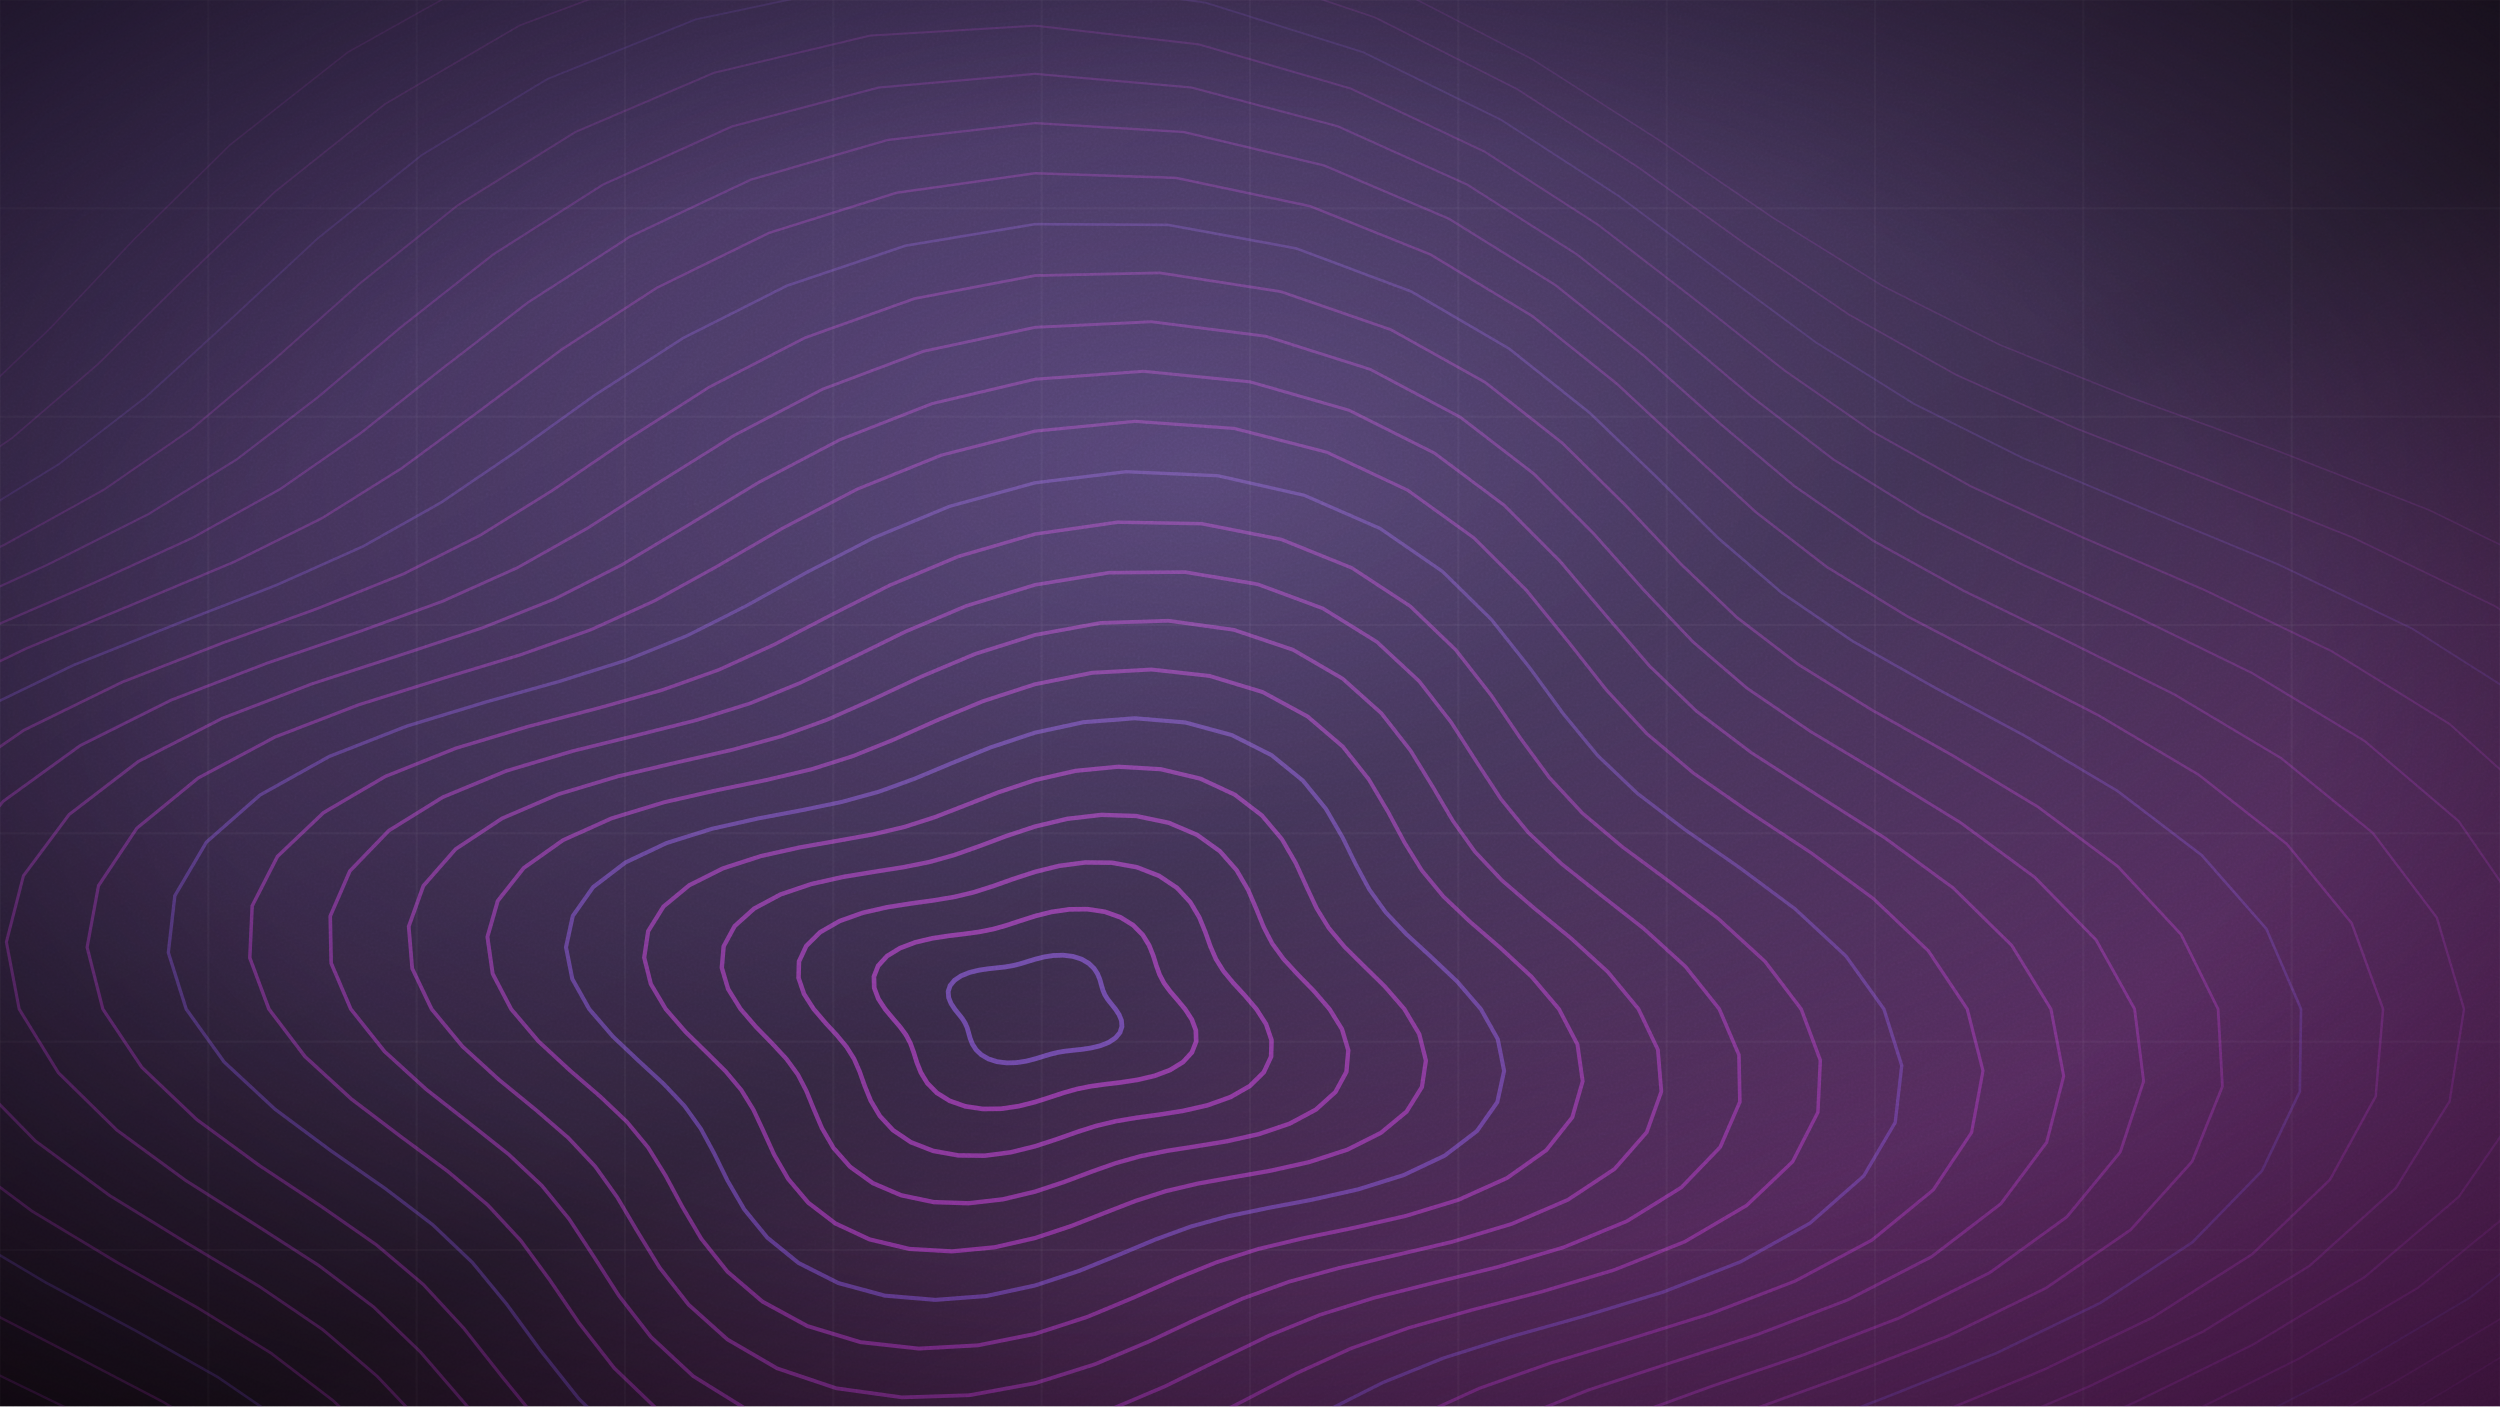
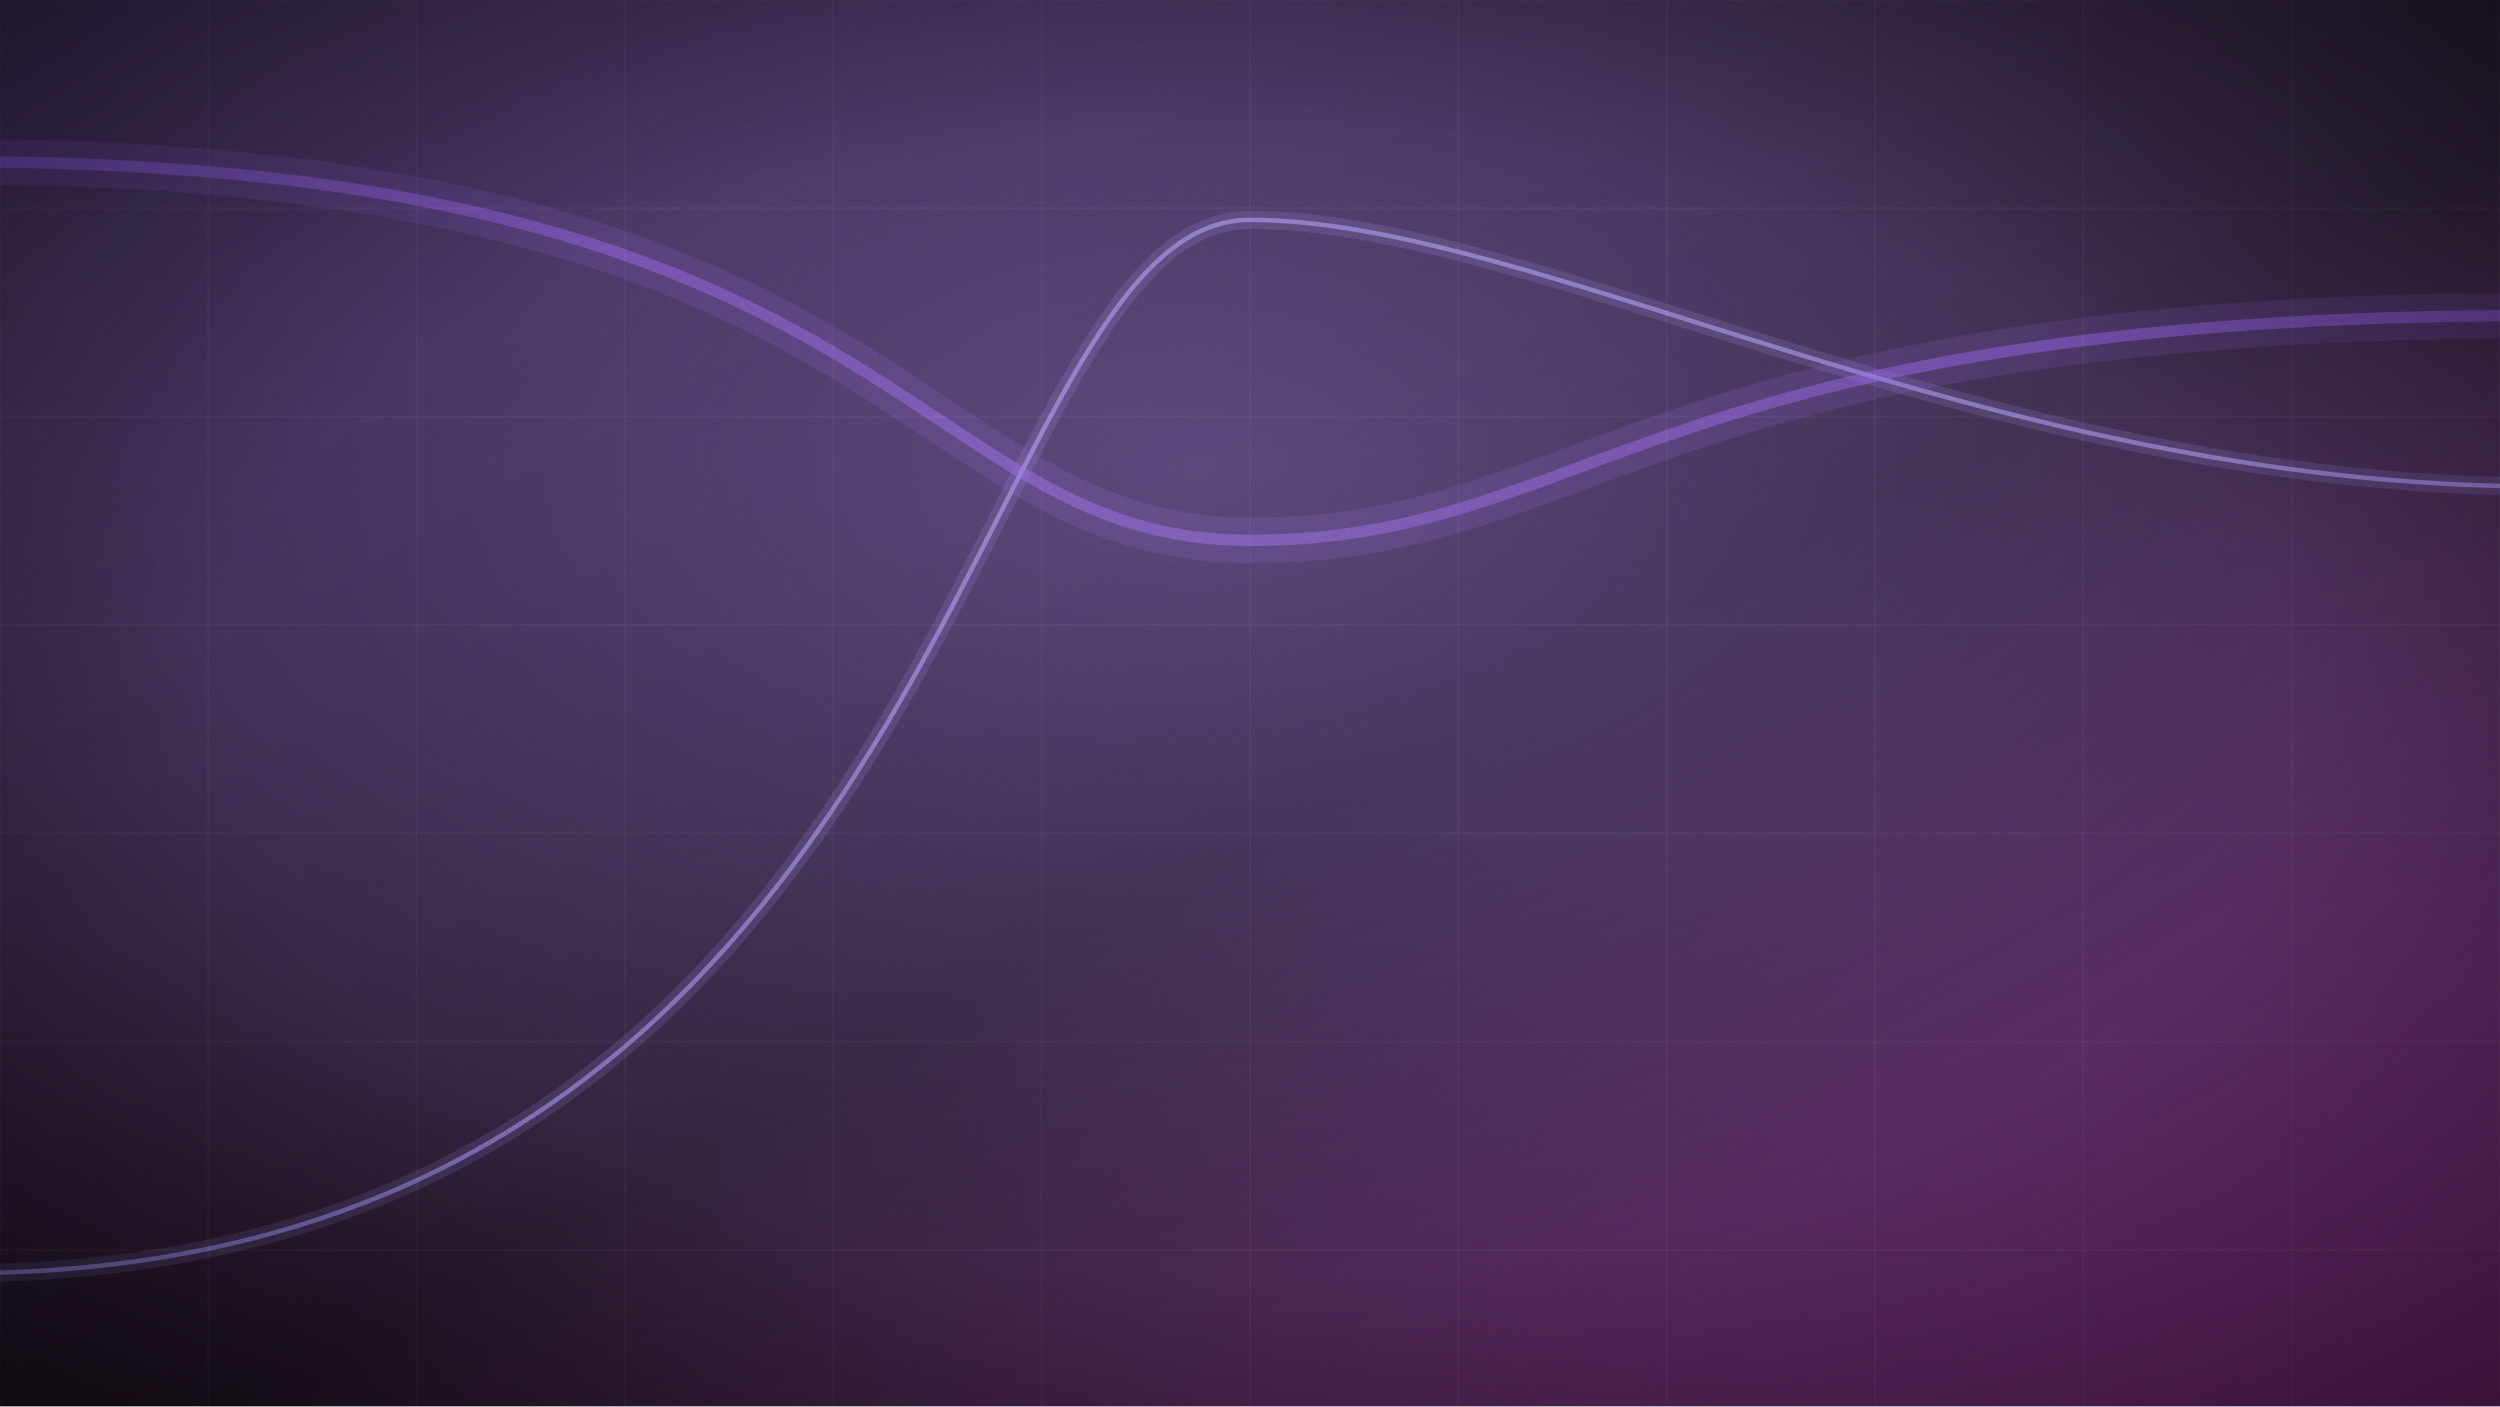
<svg xmlns="http://www.w3.org/2000/svg" viewBox="0 0 1200 675" width="1200" height="675" role="img" aria-label="Abstract cover illustration">
  <defs>
    <linearGradient id="bg" x1="0" y1="0" x2="1" y2="1">
      <stop offset="0" stop-color="#2a193a" />
      <stop offset="0.55" stop-color="#1b0e1a" />
      <stop offset="1" stop-color="#692269" />
    </linearGradient>
    <radialGradient id="core" cx="0.4" cy="0.35" r="0.75">
      <stop offset="0" stop-color="#a392fa" stop-opacity="0.95" />
      <stop offset="0.5" stop-color="#864de7" stop-opacity="0.55" />
      <stop offset="1" stop-color="#c733de" stop-opacity="0" />
    </radialGradient>
    <radialGradient id="halo" cx="0.48" cy="0.33" r="0.85">
      <stop offset="0" stop-color="#a392fa" stop-opacity="0.4" />
      <stop offset="1" stop-color="#a392fa" stop-opacity="0" />
    </radialGradient>
    <radialGradient id="vig" cx="0.5" cy="0.5" r="0.75">
      <stop offset="0.55" stop-color="#000000" stop-opacity="0" />
      <stop offset="1" stop-color="#000000" stop-opacity="0.55" />
    </radialGradient>
    <filter id="grain" x="0" y="0" width="100%" height="100%">
      <feTurbulence type="fractalNoise" baseFrequency="0.85" numOctaves="3" stitchTiles="stitch" result="t" />
      <feColorMatrix type="saturate" values="0" in="t" result="g" />
    </filter>
    <clipPath id="frame">
      <rect x="0" y="0" width="1200" height="675" />
    </clipPath>
  </defs>
  <rect width="1200" height="675" fill="url(#bg)" />
  <g clip-path="url(#frame)">
-     <path d="M 535.39 484.35 L 537.12 486.98 L 538.29 489.81 L 538.52 492.75 L 537.59 495.6 L 535.46 498.18 L 532.26 500.31 L 528.28 501.91 L 523.9 502.99 L 519.46 503.67 L 515.23 504.12 L 511.33 504.55 L 507.72 505.15 L 504.24 506 L 500.67 507.08 L 496.82 508.26 L 492.58 509.34 L 488.01 510.06 L 483.27 510.2 L 478.67 509.63 L 474.51 508.31 L 471.07 506.32 L 468.49 503.86 L 466.75 501.14 L 465.67 498.38 L 464.94 495.76 L 464.24 493.34 L 463.27 491.11 L 461.91 488.95 L 460.16 486.74 L 458.25 484.35 L 456.52 481.72 L 455.36 478.88 L 455.12 475.95 L 456.05 473.09 L 458.18 470.52 L 461.38 468.39 L 465.36 466.79 L 469.75 465.71 L 474.19 465.03 L 478.41 464.58 L 482.31 464.15 L 485.92 463.55 L 489.4 462.7 L 492.97 461.62 L 496.82 460.44 L 501.06 459.36 L 505.63 458.64 L 510.37 458.5 L 514.97 459.07 L 519.13 460.39 L 522.57 462.38 L 525.15 464.84 L 526.89 467.56 L 527.98 470.32 L 528.7 472.94 L 529.41 475.35 L 530.37 477.59 L 531.73 479.75 L 533.48 481.96 L 535.39 484.35 Z" fill="none" stroke="#864de7" stroke-opacity="0.57" stroke-width="2.3" />
-     <path d="M 568.81 484.35 L 572.02 489.25 L 574.01 494.52 L 574.17 499.93 L 572.12 505.13 L 567.85 509.78 L 561.7 513.57 L 554.23 516.4 L 546.13 518.3 L 538.06 519.54 L 530.44 520.45 L 523.44 521.42 L 516.93 522.73 L 510.59 524.51 L 504 526.69 L 496.82 528.98 L 488.92 530.97 L 480.41 532.21 L 471.69 532.3 L 463.3 531.03 L 455.81 528.39 L 449.69 524.57 L 445.13 519.94 L 442.05 514.92 L 440.06 509.92 L 438.59 505.19 L 437.04 500.85 L 434.92 496.82 L 432.04 492.89 L 428.53 488.8 L 424.83 484.35 L 421.62 479.45 L 419.63 474.18 L 419.48 468.77 L 421.52 463.56 L 425.79 458.92 L 431.94 455.13 L 439.42 452.3 L 447.51 450.39 L 455.58 449.16 L 463.2 448.25 L 470.2 447.28 L 476.71 445.97 L 483.05 444.19 L 489.64 442.01 L 496.82 439.72 L 504.72 437.72 L 513.23 436.49 L 521.95 436.4 L 530.35 437.66 L 537.83 440.31 L 543.96 444.13 L 548.51 448.76 L 551.59 453.78 L 553.58 458.78 L 555.05 463.51 L 556.61 467.85 L 558.72 471.88 L 561.6 475.81 L 565.12 479.9 L 568.81 484.35 Z" fill="none" stroke="#c733de" stroke-opacity="0.55" stroke-width="2.23" />
-     <path d="M 603.07 484.35 L 607.71 491.58 L 610.34 499.31 L 610.13 507.17 L 606.63 514.66 L 599.94 521.26 L 590.62 526.6 L 579.57 530.55 L 567.81 533.23 L 556.24 535.05 L 545.41 536.53 L 535.48 538.19 L 526.2 540.42 L 517.04 543.34 L 507.4 546.76 L 496.82 550.22 L 485.17 553.1 L 472.69 554.73 L 460.01 554.6 L 447.93 552.43 L 437.28 548.29 L 428.67 542.51 L 422.31 535.66 L 417.97 528.37 L 415.04 521.19 L 412.66 514.47 L 409.98 508.32 L 406.39 502.57 L 401.68 496.89 L 396.16 490.91 L 390.57 484.35 L 385.93 477.12 L 383.3 469.39 L 383.51 461.52 L 387.01 454.04 L 393.7 447.44 L 403.02 442.1 L 414.07 438.15 L 425.83 435.46 L 437.41 433.65 L 448.23 432.17 L 458.16 430.51 L 467.44 428.28 L 476.6 425.36 L 486.24 421.94 L 496.82 418.48 L 508.48 415.6 L 520.95 413.97 L 533.64 414.1 L 545.71 416.27 L 556.36 420.41 L 564.97 426.19 L 571.33 433.04 L 575.67 440.33 L 578.6 447.51 L 580.98 454.22 L 583.66 460.38 L 587.25 466.13 L 591.96 471.81 L 597.48 477.79 L 603.07 484.35 Z" fill="none" stroke="#c733de" stroke-opacity="0.53" stroke-width="2.16" />
-     <path d="M 638.16 484.35 L 644.13 493.95 L 647.18 504.16 L 646.28 514.46 L 641.02 524.15 L 631.63 532.6 L 618.97 539.37 L 604.3 544.35 L 588.95 547.79 L 574.03 550.24 L 560.19 552.4 L 547.52 554.94 L 535.57 558.29 L 523.62 562.52 L 510.88 567.31 L 496.82 571.98 L 481.34 575.68 L 464.86 577.57 L 448.26 577.02 L 432.62 573.75 L 418.99 567.93 L 408.07 560.08 L 400.04 550.99 L 394.5 541.47 L 390.55 532.22 L 387.06 523.64 L 382.96 515.78 L 377.56 508.37 L 370.73 500.97 L 363.01 493.07 L 355.48 484.35 L 349.51 474.75 L 346.46 464.53 L 347.36 454.24 L 352.62 444.54 L 362.01 436.09 L 374.67 429.33 L 389.34 424.35 L 404.69 420.91 L 419.61 418.46 L 433.45 416.29 L 446.13 413.76 L 458.07 410.41 L 470.02 406.17 L 482.76 401.39 L 496.82 396.72 L 512.3 393.02 L 528.78 391.13 L 545.38 391.68 L 561.02 394.95 L 574.65 400.77 L 585.57 408.61 L 593.6 417.71 L 599.14 427.23 L 603.1 436.48 L 606.59 445.06 L 610.68 452.92 L 616.08 460.32 L 622.91 467.73 L 630.63 475.63 L 638.16 484.35 Z" fill="none" stroke="#c733de" stroke-opacity="0.51" stroke-width="2.09" />
-     <path d="M 674.09 484.35 L 681.24 496.37 L 684.43 509.07 L 682.52 521.76 L 675.15 533.58 L 662.81 543.77 L 646.69 551.86 L 628.4 557.8 L 609.57 561.99 L 591.5 565.15 L 574.85 568.14 L 559.59 571.75 L 545.07 576.42 L 530.34 582.13 L 514.46 588.38 L 496.82 594.26 L 477.44 598.69 L 456.94 600.66 L 436.48 599.48 L 417.42 594.92 L 400.99 587.26 L 387.93 577.27 L 378.35 565.93 L 371.6 554.26 L 366.5 543.05 L 361.67 532.73 L 355.85 523.26 L 348.32 514.27 L 339.11 505.13 L 329.04 495.28 L 319.55 484.35 L 312.4 472.33 L 309.22 459.63 L 311.12 446.94 L 318.49 435.12 L 330.83 424.93 L 346.95 416.84 L 365.24 410.9 L 384.07 406.71 L 402.14 403.55 L 418.79 400.55 L 434.05 396.94 L 448.57 392.28 L 463.3 386.57 L 479.19 380.32 L 496.82 374.44 L 516.2 370.01 L 536.7 368.03 L 557.16 369.22 L 576.22 373.78 L 592.66 381.43 L 605.71 391.43 L 615.29 402.77 L 622.05 414.44 L 627.14 425.65 L 631.97 435.97 L 637.8 445.43 L 645.33 454.43 L 654.54 463.56 L 664.61 473.42 L 674.09 484.35 Z" fill="none" stroke="#c733de" stroke-opacity="0.49" stroke-width="2.02" />
-     <path d="M 710.81 484.35 L 718.94 498.82 L 721.97 514.02 L 718.7 529.05 L 708.93 542.9 L 693.41 554.72 L 673.74 564.04 L 651.87 570.9 L 629.72 575.86 L 608.7 579.82 L 589.45 583.82 L 571.75 588.69 L 554.74 594.88 L 537.23 602.21 L 518.12 609.97 L 496.82 617.03 L 473.47 622.07 L 448.96 623.94 L 424.73 621.92 L 402.39 615.86 L 383.32 606.24 L 368.28 594.04 L 357.22 580.48 L 349.23 566.74 L 342.84 553.71 L 336.39 541.78 L 328.52 530.81 L 318.55 520.26 L 306.73 509.4 L 294.2 497.55 L 282.83 484.35 L 274.7 469.87 L 271.68 454.68 L 274.94 439.65 L 284.71 425.8 L 300.23 413.98 L 319.91 404.66 L 341.78 397.8 L 363.93 392.84 L 384.94 388.88 L 404.2 384.88 L 421.89 380 L 438.9 373.82 L 456.41 366.49 L 475.52 358.73 L 496.82 351.67 L 520.17 346.63 L 544.68 344.76 L 568.91 346.78 L 591.26 352.84 L 610.32 362.46 L 625.36 374.66 L 636.42 388.22 L 644.42 401.95 L 650.81 414.99 L 657.25 426.92 L 665.12 437.89 L 675.09 448.44 L 686.92 459.3 L 699.44 471.15 L 710.81 484.35 Z" fill="none" stroke="#864de7" stroke-opacity="0.47" stroke-width="1.95" />
-     <path d="M 748.3 484.35 L 757.16 501.31 L 759.68 518.99 L 754.71 536.3 L 742.23 552.09 L 723.36 565.44 L 700.08 575.91 L 674.71 583.66 L 649.42 589.43 L 625.69 594.32 L 604.04 599.49 L 584.06 605.84 L 564.61 613.71 L 544.28 622.79 L 521.87 632.11 L 496.82 640.26 L 469.46 645.76 L 440.95 647.32 L 413.03 644.24 L 387.56 636.5 L 366.03 624.8 L 349.15 610.37 L 336.64 594.64 L 327.34 578.96 L 319.45 564.25 L 311.11 550.83 L 300.87 538.44 L 288.17 526.38 L 273.53 513.78 L 258.5 499.88 L 245.34 484.35 L 236.48 467.38 L 233.96 449.71 L 238.93 432.4 L 251.41 416.61 L 270.28 403.26 L 293.57 392.79 L 318.93 385.04 L 344.22 379.27 L 367.96 374.38 L 389.6 369.21 L 409.58 362.86 L 429.03 354.99 L 449.36 345.91 L 471.77 336.59 L 496.82 328.43 L 524.18 322.94 L 552.69 321.37 L 580.61 324.46 L 606.08 332.2 L 627.61 343.89 L 644.49 358.33 L 657 374.06 L 666.3 389.74 L 674.19 404.45 L 682.53 417.87 L 692.77 430.26 L 705.47 442.32 L 720.11 454.92 L 735.14 468.82 L 748.3 484.35 Z" fill="none" stroke="#c733de" stroke-opacity="0.45" stroke-width="1.88" />
-     <path d="M 786.47 484.35 L 795.78 503.83 L 797.45 523.97 L 790.42 543.49 L 774.96 561.13 L 752.59 575.9 L 725.7 587.45 L 696.97 596.09 L 668.76 602.74 L 642.54 608.7 L 618.7 615.24 L 596.57 623.25 L 574.72 632.99 L 551.52 643.9 L 525.71 654.77 L 496.82 663.93 L 465.4 669.7 L 432.92 670.74 L 401.42 666.38 L 372.99 656.8 L 349.15 642.93 L 330.53 626.25 L 316.6 608.44 L 305.87 590.95 L 296.26 574.69 L 285.71 559.92 L 272.79 546.19 L 257.08 532.64 L 239.48 518.26 L 221.95 502.26 L 207.17 484.35 L 197.87 464.87 L 196.19 444.73 L 203.22 425.2 L 218.68 407.57 L 241.05 392.8 L 267.94 381.25 L 296.67 372.61 L 324.89 365.96 L 351.1 360 L 374.94 353.46 L 397.07 345.45 L 418.93 335.71 L 442.12 324.8 L 467.93 313.93 L 496.82 304.77 L 528.24 299 L 560.72 297.96 L 592.22 302.32 L 620.66 311.9 L 644.49 325.77 L 663.11 342.44 L 677.04 360.25 L 687.77 377.75 L 697.38 394 L 707.93 408.78 L 720.86 422.51 L 736.56 436.05 L 754.16 450.44 L 771.69 466.44 L 786.47 484.35 Z" fill="none" stroke="#c733de" stroke-opacity="0.43" stroke-width="1.81" />
-     <path d="M 825.26 484.35 L 834.68 506.37 L 835.13 528.93 L 825.71 550.6 L 807.03 569.98 L 781.05 586.09 L 750.61 598.67 L 718.69 608.21 L 687.78 615.84 L 659.33 623.03 L 633.5 631.13 L 609.32 641 L 585.07 652.74 L 558.95 665.56 L 529.64 677.94 L 496.82 687.98 L 461.31 693.82 L 424.91 694.1 L 389.96 688.26 L 358.71 676.68 L 332.72 660.57 L 312.43 641.7 L 297.05 621.91 L 284.74 602.74 L 273.15 585.1 L 260.08 569.09 L 244.15 554.1 L 225.22 539.06 L 204.55 522.87 L 184.58 504.7 L 168.39 484.35 L 158.96 462.33 L 158.51 439.77 L 167.93 418.1 L 186.61 398.72 L 212.59 382.61 L 243.03 370.03 L 274.95 360.49 L 305.86 352.86 L 334.31 345.67 L 360.14 337.57 L 384.32 327.69 L 408.57 315.95 L 434.7 303.14 L 464 290.76 L 496.82 280.72 L 532.33 274.88 L 568.73 274.6 L 603.68 280.44 L 634.93 292.02 L 660.92 308.12 L 681.21 327 L 696.59 346.79 L 708.9 365.95 L 720.49 383.59 L 733.56 399.61 L 749.49 414.6 L 768.43 429.63 L 789.1 445.83 L 809.06 464 L 825.26 484.35 Z" fill="none" stroke="#c733de" stroke-opacity="0.41" stroke-width="1.74" />
-     <path d="M 864.56 484.35 L 873.75 508.91 L 872.6 533.87 L 860.46 557.6 L 838.35 578.63 L 808.72 596 L 774.81 609.57 L 739.91 620.05 L 706.57 628.78 L 676.14 637.37 L 648.5 647.23 L 622.35 659.16 L 595.7 673.02 L 566.56 687.77 L 533.65 701.6 L 496.82 712.35 L 457.2 718.04 L 416.95 717.33 L 378.67 709.8 L 344.76 696.1 L 316.74 677.73 L 294.85 656.7 L 277.95 635.06 L 263.87 614.4 L 250.01 595.52 L 234.11 578.39 L 214.87 562.18 L 192.51 545.65 L 168.72 527.59 L 146.42 507.18 L 129.08 484.35 L 119.9 459.79 L 121.05 434.83 L 133.18 411.09 L 155.29 390.07 L 184.92 372.7 L 218.83 359.13 L 253.74 348.65 L 287.07 339.92 L 317.51 331.33 L 345.14 321.47 L 371.29 309.54 L 397.94 295.67 L 427.08 280.93 L 459.99 267.1 L 496.82 256.35 L 536.44 250.66 L 576.69 251.37 L 614.97 258.9 L 648.88 272.6 L 676.9 290.97 L 698.79 311.99 L 715.7 333.64 L 729.77 354.3 L 743.63 373.17 L 759.54 390.31 L 778.77 406.52 L 801.14 423.05 L 824.92 441.11 L 847.22 461.52 L 864.56 484.35 Z" fill="none" stroke="#c733de" stroke-opacity="0.39" stroke-width="1.67" />
-     <path d="M 904.27 484.35 L 912.84 511.46 L 909.71 538.76 L 894.56 564.47 L 868.87 587.05 L 835.58 605.61 L 798.35 620.17 L 760.7 631.66 L 725.21 641.62 L 693.04 651.8 L 663.76 663.62 L 635.71 677.76 L 606.62 693.86 L 574.36 710.53 L 537.73 725.69 L 496.82 736.97 L 453.1 742.28 L 409.06 740.34 L 367.59 730.95 L 331.17 715.02 L 301.24 694.38 L 277.75 671.3 L 259.23 647.95 L 243.16 625.95 L 226.75 606.01 L 207.67 587.85 L 184.86 570.46 L 158.91 552.42 L 132.01 532.43 L 107.56 509.72 L 89.37 484.35 L 80.8 457.24 L 83.93 429.94 L 99.08 404.22 L 124.77 381.65 L 158.06 363.09 L 195.29 348.52 L 232.95 337.04 L 268.43 327.08 L 300.6 316.9 L 329.88 305.08 L 357.93 290.94 L 387.03 274.84 L 419.28 258.16 L 455.91 243 L 496.82 231.73 L 540.55 226.42 L 584.58 228.36 L 626.05 237.75 L 662.47 253.68 L 692.4 274.32 L 715.89 297.4 L 734.42 320.75 L 750.48 342.75 L 766.9 362.69 L 785.97 380.85 L 808.78 398.24 L 834.73 416.28 L 861.63 436.27 L 886.09 458.98 L 904.27 484.35 Z" fill="none" stroke="#864de7" stroke-opacity="0.37" stroke-width="1.6" />
-     <path d="M 944.27 484.35 L 951.83 514 L 946.36 543.59 L 927.92 571.19 L 898.53 595.24 L 861.62 614.93 L 821.26 630.49 L 781.13 643.07 L 743.79 654.41 L 710.13 666.37 L 679.35 680.36 L 649.43 696.87 L 617.83 715.25 L 582.35 733.83 L 541.89 750.19 L 496.82 761.77 L 449 766.46 L 401.27 763.06 L 356.75 751.63 L 317.97 733.41 L 286.2 710.53 L 261.1 685.5 L 240.82 660.62 L 222.53 637.47 L 203.23 616.6 L 180.67 597.52 L 154.05 578.97 L 124.4 559.37 L 94.44 537.38 L 68.05 512.29 L 49.37 484.35 L 41.81 454.7 L 47.29 425.11 L 65.72 397.5 L 95.11 373.46 L 132.02 353.77 L 172.38 338.21 L 212.51 325.63 L 249.85 314.29 L 283.52 302.32 L 314.29 288.34 L 344.21 271.83 L 375.81 253.45 L 411.29 234.87 L 451.76 218.51 L 496.82 206.93 L 544.64 202.24 L 592.37 205.64 L 636.89 217.07 L 675.67 235.29 L 707.44 258.17 L 732.54 283.2 L 752.82 308.08 L 771.11 331.23 L 790.41 352.1 L 812.97 371.18 L 839.59 389.73 L 869.25 409.32 L 899.2 431.32 L 925.59 456.41 L 944.27 484.35 Z" fill="none" stroke="#c733de" stroke-opacity="0.35" stroke-width="1.53" />
-     <path d="M 984.44 484.35 L 990.57 516.52 L 982.4 548.34 L 960.45 577.75 L 927.28 603.18 L 886.87 623.97 L 843.6 640.56 L 801.3 654.33 L 762.4 667.22 L 727.47 681.18 L 695.32 697.51 L 663.54 716.51 L 629.34 737.23 L 590.51 757.62 L 546.1 775.01 L 496.82 786.67 L 444.93 790.47 L 393.61 785.41 L 346.18 771.8 L 305.17 751.24 L 271.63 726.18 L 244.87 699.35 L 222.66 673.13 L 201.86 649.01 L 179.36 627.35 L 153.01 607.42 L 122.37 587.71 L 88.96 566.51 L 56.06 542.44 L 28.01 514.9 L 9.2 484.35 L 3.07 452.17 L 11.25 420.36 L 33.2 390.95 L 66.36 365.52 L 106.78 344.73 L 150.04 328.14 L 192.34 314.37 L 231.24 301.48 L 266.17 287.52 L 298.32 271.19 L 330.1 252.19 L 364.3 231.47 L 403.13 211.08 L 447.55 193.69 L 496.82 182.03 L 548.72 178.22 L 600.03 183.29 L 647.46 196.9 L 688.48 217.46 L 722.01 242.52 L 748.77 269.35 L 770.98 295.57 L 791.78 319.69 L 814.28 341.35 L 840.63 361.28 L 871.27 380.98 L 904.69 402.19 L 937.58 426.26 L 965.63 453.8 L 984.44 484.35 Z" fill="none" stroke="#c733de" stroke-opacity="0.34" stroke-width="1.47" />
-     <path d="M 1024.62 484.35 L 1028.93 519.02 L 1017.72 553 L 992.07 584.12 L 955.12 610.86 L 911.34 632.73 L 865.44 650.4 L 821.3 665.49 L 781.14 680.12 L 745.15 696.26 L 711.72 715.12 L 678.05 736.72 L 641.16 759.77 L 598.82 781.88 L 550.35 800.11 L 496.82 811.59 L 440.89 814.25 L 386.1 807.31 L 335.91 791.4 L 292.77 768.5 L 257.5 741.35 L 229 712.9 L 204.66 685.53 L 181.06 660.63 L 155.02 638.31 L 124.61 617.59 L 89.77 596.71 L 52.6 573.84 L 16.93 547.59 L -12.46 517.54 L -30.98 484.35 L -35.28 449.67 L -24.08 415.7 L 1.57 384.58 L 38.52 357.84 L 82.3 335.97 L 128.2 318.3 L 172.34 303.21 L 212.5 288.58 L 248.49 272.43 L 281.92 253.58 L 315.59 231.98 L 352.48 208.93 L 394.82 186.82 L 443.29 168.59 L 496.82 157.11 L 552.75 154.44 L 607.54 161.39 L 657.74 177.3 L 700.87 200.2 L 736.15 227.35 L 764.64 255.8 L 788.98 283.17 L 812.59 308.07 L 838.62 330.38 L 869.03 351.11 L 903.87 371.99 L 941.04 394.86 L 976.71 421.11 L 1006.11 451.16 L 1024.62 484.35 Z" fill="none" stroke="#c733de" stroke-opacity="0.32" stroke-width="1.4" />
-     <path d="M 1064.69 484.35 L 1066.76 521.49 L 1052.22 557.54 L 1022.73 590.29 L 982.04 618.29 L 935.1 641.24 L 886.88 660.05 L 841.23 676.61 L 800.09 693.18 L 763.24 711.7 L 728.59 733.24 L 692.98 757.52 L 653.26 782.86 L 607.28 806.56 L 554.63 825.39 L 496.82 836.43 L 436.92 837.71 L 378.77 828.69 L 325.94 810.41 L 280.79 785.19 L 243.78 756.08 L 213.43 726.19 L 186.72 697.88 L 160 672.38 L 130.12 649.53 L 95.38 628.05 L 56.23 605.97 L 15.35 581.34 L -22.87 552.84 L -53.24 520.19 L -71.05 484.35 L -73.11 447.21 L -58.57 411.16 L -29.08 378.41 L 11.6 350.41 L 58.54 327.46 L 106.76 308.64 L 152.41 292.08 L 193.55 275.52 L 230.4 256.99 L 265.05 235.46 L 300.66 211.18 L 340.38 185.84 L 386.36 162.14 L 439.01 143.31 L 496.82 132.27 L 556.72 130.99 L 614.87 140 L 667.7 158.29 L 712.85 183.51 L 749.86 212.61 L 780.22 242.51 L 806.93 270.82 L 833.64 296.32 L 863.52 319.17 L 898.26 340.65 L 937.41 362.73 L 978.3 387.36 L 1016.51 415.86 L 1046.89 448.5 L 1064.69 484.35 Z" fill="none" stroke="#c733de" stroke-opacity="0.3" stroke-width="1.33" />
-     <path d="M 1104.49 484.35 L 1103.93 523.91 L 1085.79 561.97 L 1052.38 596.27 L 1008.05 625.47 L 958.21 649.51 L 908 669.57 L 861.19 687.76 L 819.36 706.45 L 781.82 727.55 L 745.98 751.91 L 708.34 778.9 L 665.64 806.49 L 615.86 831.59 L 558.94 850.78 L 496.82 861.11 L 433.01 860.76 L 371.63 849.51 L 316.31 828.79 L 269.21 801.31 L 230.44 770.41 L 198.08 739.28 L 168.74 710.26 L 138.6 684.33 L 104.56 661.05 L 65.27 638.83 L 21.73 615.49 L -22.76 589.02 L -63.24 558.16 L -94.2 522.86 L -110.85 484.35 L -110.29 444.79 L -92.15 406.73 L -58.73 372.43 L -14.41 343.23 L 35.44 319.19 L 85.64 299.13 L 132.45 280.94 L 174.28 262.25 L 211.82 241.14 L 247.66 216.79 L 285.3 189.79 L 328 162.21 L 377.78 137.11 L 434.7 117.92 L 496.82 107.59 L 560.63 107.94 L 622.01 119.19 L 677.33 139.9 L 724.43 167.39 L 763.2 198.29 L 795.56 229.42 L 824.9 258.44 L 855.04 284.37 L 889.09 307.65 L 928.37 329.87 L 971.91 353.2 L 1016.4 379.68 L 1056.88 410.54 L 1087.84 445.84 L 1104.49 484.35 Z" fill="none" stroke="#864de7" stroke-opacity="0.28" stroke-width="1.26" />
-     <path d="M 1143.88 484.35 L 1140.32 526.28 L 1118.37 566.26 L 1081 602.03 L 1033.18 632.41 L 980.73 657.57 L 928.91 678.99 L 881.29 698.98 L 839.05 720 L 800.94 743.87 L 763.9 771.16 L 724.13 800.89 L 678.28 830.6 L 624.54 856.9 L 563.25 876.19 L 496.82 885.53 L 429.19 883.32 L 364.71 869.71 L 307.01 846.54 L 258.02 816.89 L 217.43 784.38 L 182.89 752.25 L 150.64 722.72 L 116.74 696.53 L 78.24 672.9 L 34.22 649.94 L -13.72 625.28 L -61.65 596.85 L -104.07 563.54 L -135.18 525.53 L -150.24 484.35 L -146.68 442.42 L -124.73 402.44 L -87.35 366.67 L -39.54 336.29 L 12.91 311.13 L 64.73 289.71 L 112.35 269.72 L 154.6 248.7 L 192.71 224.83 L 229.74 197.54 L 269.51 167.81 L 315.36 138.1 L 369.1 111.8 L 430.39 92.51 L 496.82 83.17 L 564.46 85.38 L 628.93 98.99 L 686.63 122.16 L 735.62 151.8 L 776.21 184.32 L 810.75 216.45 L 843 245.98 L 876.9 272.17 L 915.4 295.8 L 959.42 318.76 L 1007.36 343.42 L 1055.29 371.85 L 1097.71 405.16 L 1128.83 443.17 L 1143.88 484.35 Z" fill="none" stroke="#c733de" stroke-opacity="0.26" stroke-width="1.19" />
-     <path d="M 1182.72 484.35 L 1175.82 528.6 L 1149.88 570.41 L 1108.58 607.59 L 1057.49 639.12 L 1002.78 665.46 L 949.73 688.37 L 901.65 710.35 L 859.23 733.9 L 820.65 760.69 L 782.38 791.01 L 740.33 823.44 L 691.15 855.16 L 633.3 882.43 L 567.54 901.53 L 496.82 909.6 L 425.46 905.33 L 358.01 889.24 L 298.05 863.64 L 247.19 831.96 L 204.71 798.04 L 167.76 765.15 L 132.31 735.34 L 94.33 709.04 L 51.1 685.13 L 2.21 661.4 L -50.11 635.32 L -101.25 604.83 L -145.24 568.96 L -176.06 528.2 L -189.08 484.35 L -182.17 440.1 L -156.23 398.29 L -114.93 361.11 L -63.85 329.58 L -9.13 303.24 L 43.91 280.33 L 91.99 258.35 L 134.41 234.8 L 172.99 208 L 211.26 177.69 L 253.31 145.25 L 302.49 113.54 L 360.35 86.27 L 426.1 67.17 L 496.82 59.09 L 568.19 63.37 L 635.63 79.45 L 695.59 105.06 L 746.45 136.73 L 788.93 170.66 L 825.88 203.55 L 861.33 233.35 L 899.31 259.66 L 942.54 283.57 L 991.43 307.3 L 1043.75 333.37 L 1094.89 363.87 L 1138.88 399.74 L 1169.7 440.5 L 1182.72 484.35 Z" fill="none" stroke="#c733de" stroke-opacity="0.24" stroke-width="1.12" />
-     <path d="M 1220.85 484.35 L 1210.31 530.84 L 1180.27 574.42 L 1135.13 612.94 L 1081.04 645.62 L 1024.44 673.21 L 970.57 697.75 L 922.38 721.92 L 879.99 748.19 L 841.02 778.07 L 801.44 811.47 L 756.93 846.56 L 704.22 880.09 L 642.09 908.08 L 571.81 926.71 L 496.82 933.25 L 421.83 926.71 L 351.55 908.09 L 289.42 880.1 L 236.71 846.57 L 192.2 811.47 L 152.62 778.08 L 113.65 748.19 L 71.27 721.92 L 23.08 697.75 L -30.79 673.21 L -87.39 645.61 L -141.47 612.93 L -186.61 574.42 L -216.66 530.84 L -227.21 484.35 L -216.67 437.86 L -186.62 394.28 L -141.49 355.76 L -87.4 323.08 L -30.8 295.48 L 23.07 270.94 L 71.26 246.78 L 113.65 220.51 L 152.62 190.63 L 192.21 157.23 L 236.72 122.14 L 289.43 88.61 L 351.55 60.62 L 421.83 41.99 L 496.82 35.45 L 571.81 41.99 L 642.09 60.61 L 704.22 88.6 L 756.93 122.13 L 801.44 157.23 L 841.02 190.62 L 879.99 220.5 L 922.38 246.78 L 970.57 270.95 L 1024.43 295.49 L 1081.03 323.08 L 1135.12 355.76 L 1180.26 394.28 L 1210.3 437.86 L 1220.85 484.35 Z" fill="none" stroke="#c733de" stroke-opacity="0.22" stroke-width="1.05" />
-     <path d="M 1258.15 484.35 L 1243.71 533.02 L 1209.51 578.27 L 1160.68 618.08 L 1103.91 651.93 L 1045.84 680.87 L 991.56 707.21 L 943.58 733.75 L 901.42 762.95 L 862.06 796.03 L 821.05 832.53 L 773.89 870.19 L 717.45 905.34 L 650.9 933.77 L 576.03 951.62 L 496.82 956.38 L 418.32 947.42 L 345.33 926.22 L 281.12 895.94 L 226.53 860.75 L 179.84 824.74 L 137.37 791.09 L 94.56 761.34 L 47.47 735.2 L -5.89 710.8 L -64.77 685.37 L -125.5 656.14 L -182.2 621.14 L -228.05 579.88 L -256.84 533.46 L -264.51 484.35 L -250.07 435.68 L -215.87 390.43 L -167.04 350.61 L -110.27 316.77 L -52.2 287.82 L 2.08 261.49 L 50.06 234.95 L 92.22 205.75 L 131.58 172.67 L 172.59 136.17 L 219.75 98.51 L 276.19 63.36 L 342.75 34.93 L 417.61 17.08 L 496.82 12.32 L 575.32 21.28 L 648.31 42.48 L 712.52 72.75 L 767.12 107.95 L 813.8 143.96 L 856.27 177.61 L 899.09 207.36 L 946.17 233.5 L 999.53 257.9 L 1058.41 283.33 L 1119.14 312.56 L 1175.84 347.56 L 1221.69 388.82 L 1250.49 435.24 L 1258.15 484.35 Z" fill="none" stroke="#c733de" stroke-opacity="0.2" stroke-width="0.98" />
-     <path d="M 1294.5 484.35 L 1275.94 535.12 L 1237.59 581.97 L 1185.29 623.04 L 1126.21 658.09 L 1067.1 688.49 L 1012.83 716.79 L 965.37 745.92 L 923.57 778.2 L 883.82 814.6 L 841.23 854.2 L 791.2 894.29 L 730.81 930.83 L 659.68 959.4 L 580.2 976.18 L 496.82 978.91 L 414.93 967.4 L 339.37 943.62 L 273.12 911.2 L 216.6 874.57 L 167.57 837.92 L 121.92 804.28 L 74.94 774.85 L 22.87 748.93 L -35.84 724.29 L -99.71 697.88 L -164.37 666.87 L -223.31 629.42 L -269.39 585.32 L -296.46 536.04 L -300.86 484.35 L -282.3 433.58 L -243.95 386.73 L -191.65 345.66 L -132.57 310.61 L -73.46 280.21 L -19.19 251.91 L 28.27 222.78 L 70.07 190.5 L 109.82 154.1 L 152.41 114.5 L 202.44 74.41 L 262.84 37.87 L 333.96 9.3 L 413.44 -7.48 L 496.82 -10.21 L 578.71 1.3 L 654.28 25.07 L 720.52 57.5 L 777.04 94.13 L 826.07 130.77 L 871.73 164.42 L 918.7 193.85 L 970.78 219.76 L 1029.48 244.41 L 1093.35 270.82 L 1158.01 301.83 L 1216.95 339.28 L 1263.03 383.37 L 1290.1 432.66 L 1294.5 484.35 Z" fill="none" stroke="#864de7" stroke-opacity="0.18" stroke-width="0.91" />
-     <path d="M 1329.77 484.35 L 1306.95 537.14 L 1264.51 585.52 L 1209.03 627.82 L 1148.04 664.11 L 1088.36 696.1 L 1034.51 726.55 L 987.84 758.46 L 946.51 794 L 906.3 833.78 L 861.94 876.44 L 808.81 918.8 L 744.24 956.47 L 668.42 984.88 L 584.29 1000.29 L 496.82 1000.78 L 411.67 986.63 L 333.64 960.32 L 265.41 925.92 L 206.88 888.11 L 155.29 851.11 L 106.17 817.72 L 54.71 788.78 L -2.61 763.16 L -66.78 738.23 L -135.59 710.73 L -203.91 677.78 L -264.67 637.75 L -310.48 590.74 L -335.35 538.58 L -336.13 484.35 L -313.3 431.56 L -270.87 383.18 L -215.38 340.88 L -154.4 304.58 L -94.72 272.6 L -40.87 242.15 L 5.81 210.24 L 47.13 174.7 L 87.34 134.92 L 131.7 92.25 L 184.84 49.9 L 249.4 12.22 L 325.22 -16.18 L 409.36 -31.59 L 496.82 -32.08 L 581.97 -17.93 L 660 8.38 L 728.23 42.78 L 786.76 80.59 L 838.35 117.59 L 887.47 150.98 L 938.93 179.92 L 996.26 205.54 L 1060.42 230.47 L 1129.23 257.97 L 1197.55 290.92 L 1258.31 330.95 L 1304.12 377.96 L 1328.99 430.12 L 1329.77 484.35 Z" fill="none" stroke="#c733de" stroke-opacity="0.16" stroke-width="0.84" />
-     <path d="M 1363.87 484.35 L 1336.69 539.08 L 1290.31 588.92 L 1231.97 632.44 L 1169.54 670.05 L 1109.76 703.76 L 1056.71 736.56 L 1011.08 771.43 L 970.29 810.37 L 929.51 853.59 L 883.16 899.23 L 826.66 943.66 L 757.72 982.18 L 677.07 1010.1 L 588.28 1023.87 L 496.82 1021.92 L 408.55 1005.07 L 328.16 976.31 L 257.96 940.14 L 197.31 901.44 L 142.94 864.37 L 90.04 831.48 L 33.78 803.19 L -29.02 777.9 L -98.72 752.61 L -172.35 723.88 L -244.01 688.85 L -306.13 646.1 L -351.17 596.1 L -373.37 541.06 L -370.23 484.35 L -343.05 429.62 L -296.67 379.78 L -238.33 336.25 L -175.9 298.65 L -116.12 264.94 L -63.07 232.14 L -17.44 197.26 L 23.35 158.33 L 64.13 115.11 L 110.48 69.47 L 166.98 25.03 L 235.92 -13.48 L 316.58 -41.4 L 405.36 -55.17 L 496.82 -53.22 L 585.09 -36.37 L 665.48 -7.62 L 735.68 28.56 L 796.33 67.26 L 850.7 104.33 L 903.61 137.22 L 959.86 165.51 L 1022.66 190.8 L 1092.36 216.08 L 1165.99 244.82 L 1237.65 279.85 L 1299.78 322.59 L 1344.81 372.6 L 1367.01 427.64 L 1363.87 484.35 Z" fill="none" stroke="#c733de" stroke-opacity="0.14" stroke-width="0.77" />
+     <path d="M -20 611.17 C 462.09 611.17, 462.09 105.54, 600 105.54 S 952.81 233.48, 1220 233.48" fill="none" stroke="#a392fa" stroke-opacity="0.54" stroke-width="2.18" stroke-linecap="round" />
+     <path d="M -20 611.17 C 462.09 611.17, 462.09 105.54, 600 105.54 S 952.81 233.48, 1220 233.48" fill="none" stroke="#a392fa" stroke-opacity="0.15" stroke-width="8.73" stroke-linecap="round" />
+     <path d="M -20 77.67 C 435.16 77.67, 435.16 259.37, 600 259.37 S 791.16 151.44, 1220 151.44" fill="none" stroke="#864de7" stroke-opacity="0.45" stroke-width="5.48" stroke-linecap="round" />
+     <path d="M -20 77.67 C 435.16 77.67, 435.16 259.37, 600 259.37 S 791.16 151.44, 1220 151.44" fill="none" stroke="#864de7" stroke-opacity="0.15" stroke-width="21.93" stroke-linecap="round" />
  </g>
  <rect width="1200" height="675" fill="url(#halo)" style="mix-blend-mode:screen" />
  <g clip-path="url(#frame)">
    <line x1="0" y1="0" x2="0" y2="675" stroke="#ffffff" stroke-opacity="0.035" stroke-width="1" />
    <line x1="100" y1="0" x2="100" y2="675" stroke="#ffffff" stroke-opacity="0.035" stroke-width="1" />
    <line x1="200" y1="0" x2="200" y2="675" stroke="#ffffff" stroke-opacity="0.035" stroke-width="1" />
    <line x1="300" y1="0" x2="300" y2="675" stroke="#ffffff" stroke-opacity="0.035" stroke-width="1" />
    <line x1="400" y1="0" x2="400" y2="675" stroke="#ffffff" stroke-opacity="0.035" stroke-width="1" />
    <line x1="500" y1="0" x2="500" y2="675" stroke="#ffffff" stroke-opacity="0.035" stroke-width="1" />
    <line x1="600" y1="0" x2="600" y2="675" stroke="#ffffff" stroke-opacity="0.035" stroke-width="1" />
    <line x1="700" y1="0" x2="700" y2="675" stroke="#ffffff" stroke-opacity="0.035" stroke-width="1" />
    <line x1="800" y1="0" x2="800" y2="675" stroke="#ffffff" stroke-opacity="0.035" stroke-width="1" />
    <line x1="900" y1="0" x2="900" y2="675" stroke="#ffffff" stroke-opacity="0.035" stroke-width="1" />
    <line x1="1000" y1="0" x2="1000" y2="675" stroke="#ffffff" stroke-opacity="0.035" stroke-width="1" />
    <line x1="1100" y1="0" x2="1100" y2="675" stroke="#ffffff" stroke-opacity="0.035" stroke-width="1" />
    <line x1="1200" y1="0" x2="1200" y2="675" stroke="#ffffff" stroke-opacity="0.035" stroke-width="1" />
    <line x1="0" y1="0" x2="1200" y2="0" stroke="#ffffff" stroke-opacity="0.035" stroke-width="1" />
    <line x1="0" y1="100" x2="1200" y2="100" stroke="#ffffff" stroke-opacity="0.035" stroke-width="1" />
    <line x1="0" y1="200" x2="1200" y2="200" stroke="#ffffff" stroke-opacity="0.035" stroke-width="1" />
    <line x1="0" y1="300" x2="1200" y2="300" stroke="#ffffff" stroke-opacity="0.035" stroke-width="1" />
    <line x1="0" y1="400" x2="1200" y2="400" stroke="#ffffff" stroke-opacity="0.035" stroke-width="1" />
    <line x1="0" y1="500" x2="1200" y2="500" stroke="#ffffff" stroke-opacity="0.035" stroke-width="1" />
    <line x1="0" y1="600" x2="1200" y2="600" stroke="#ffffff" stroke-opacity="0.035" stroke-width="1" />
  </g>
  <rect width="1200" height="675" fill="url(#vig)" />
  <rect width="1200" height="675" filter="url(#grain)" opacity="0.14" style="mix-blend-mode:overlay" />
</svg>
